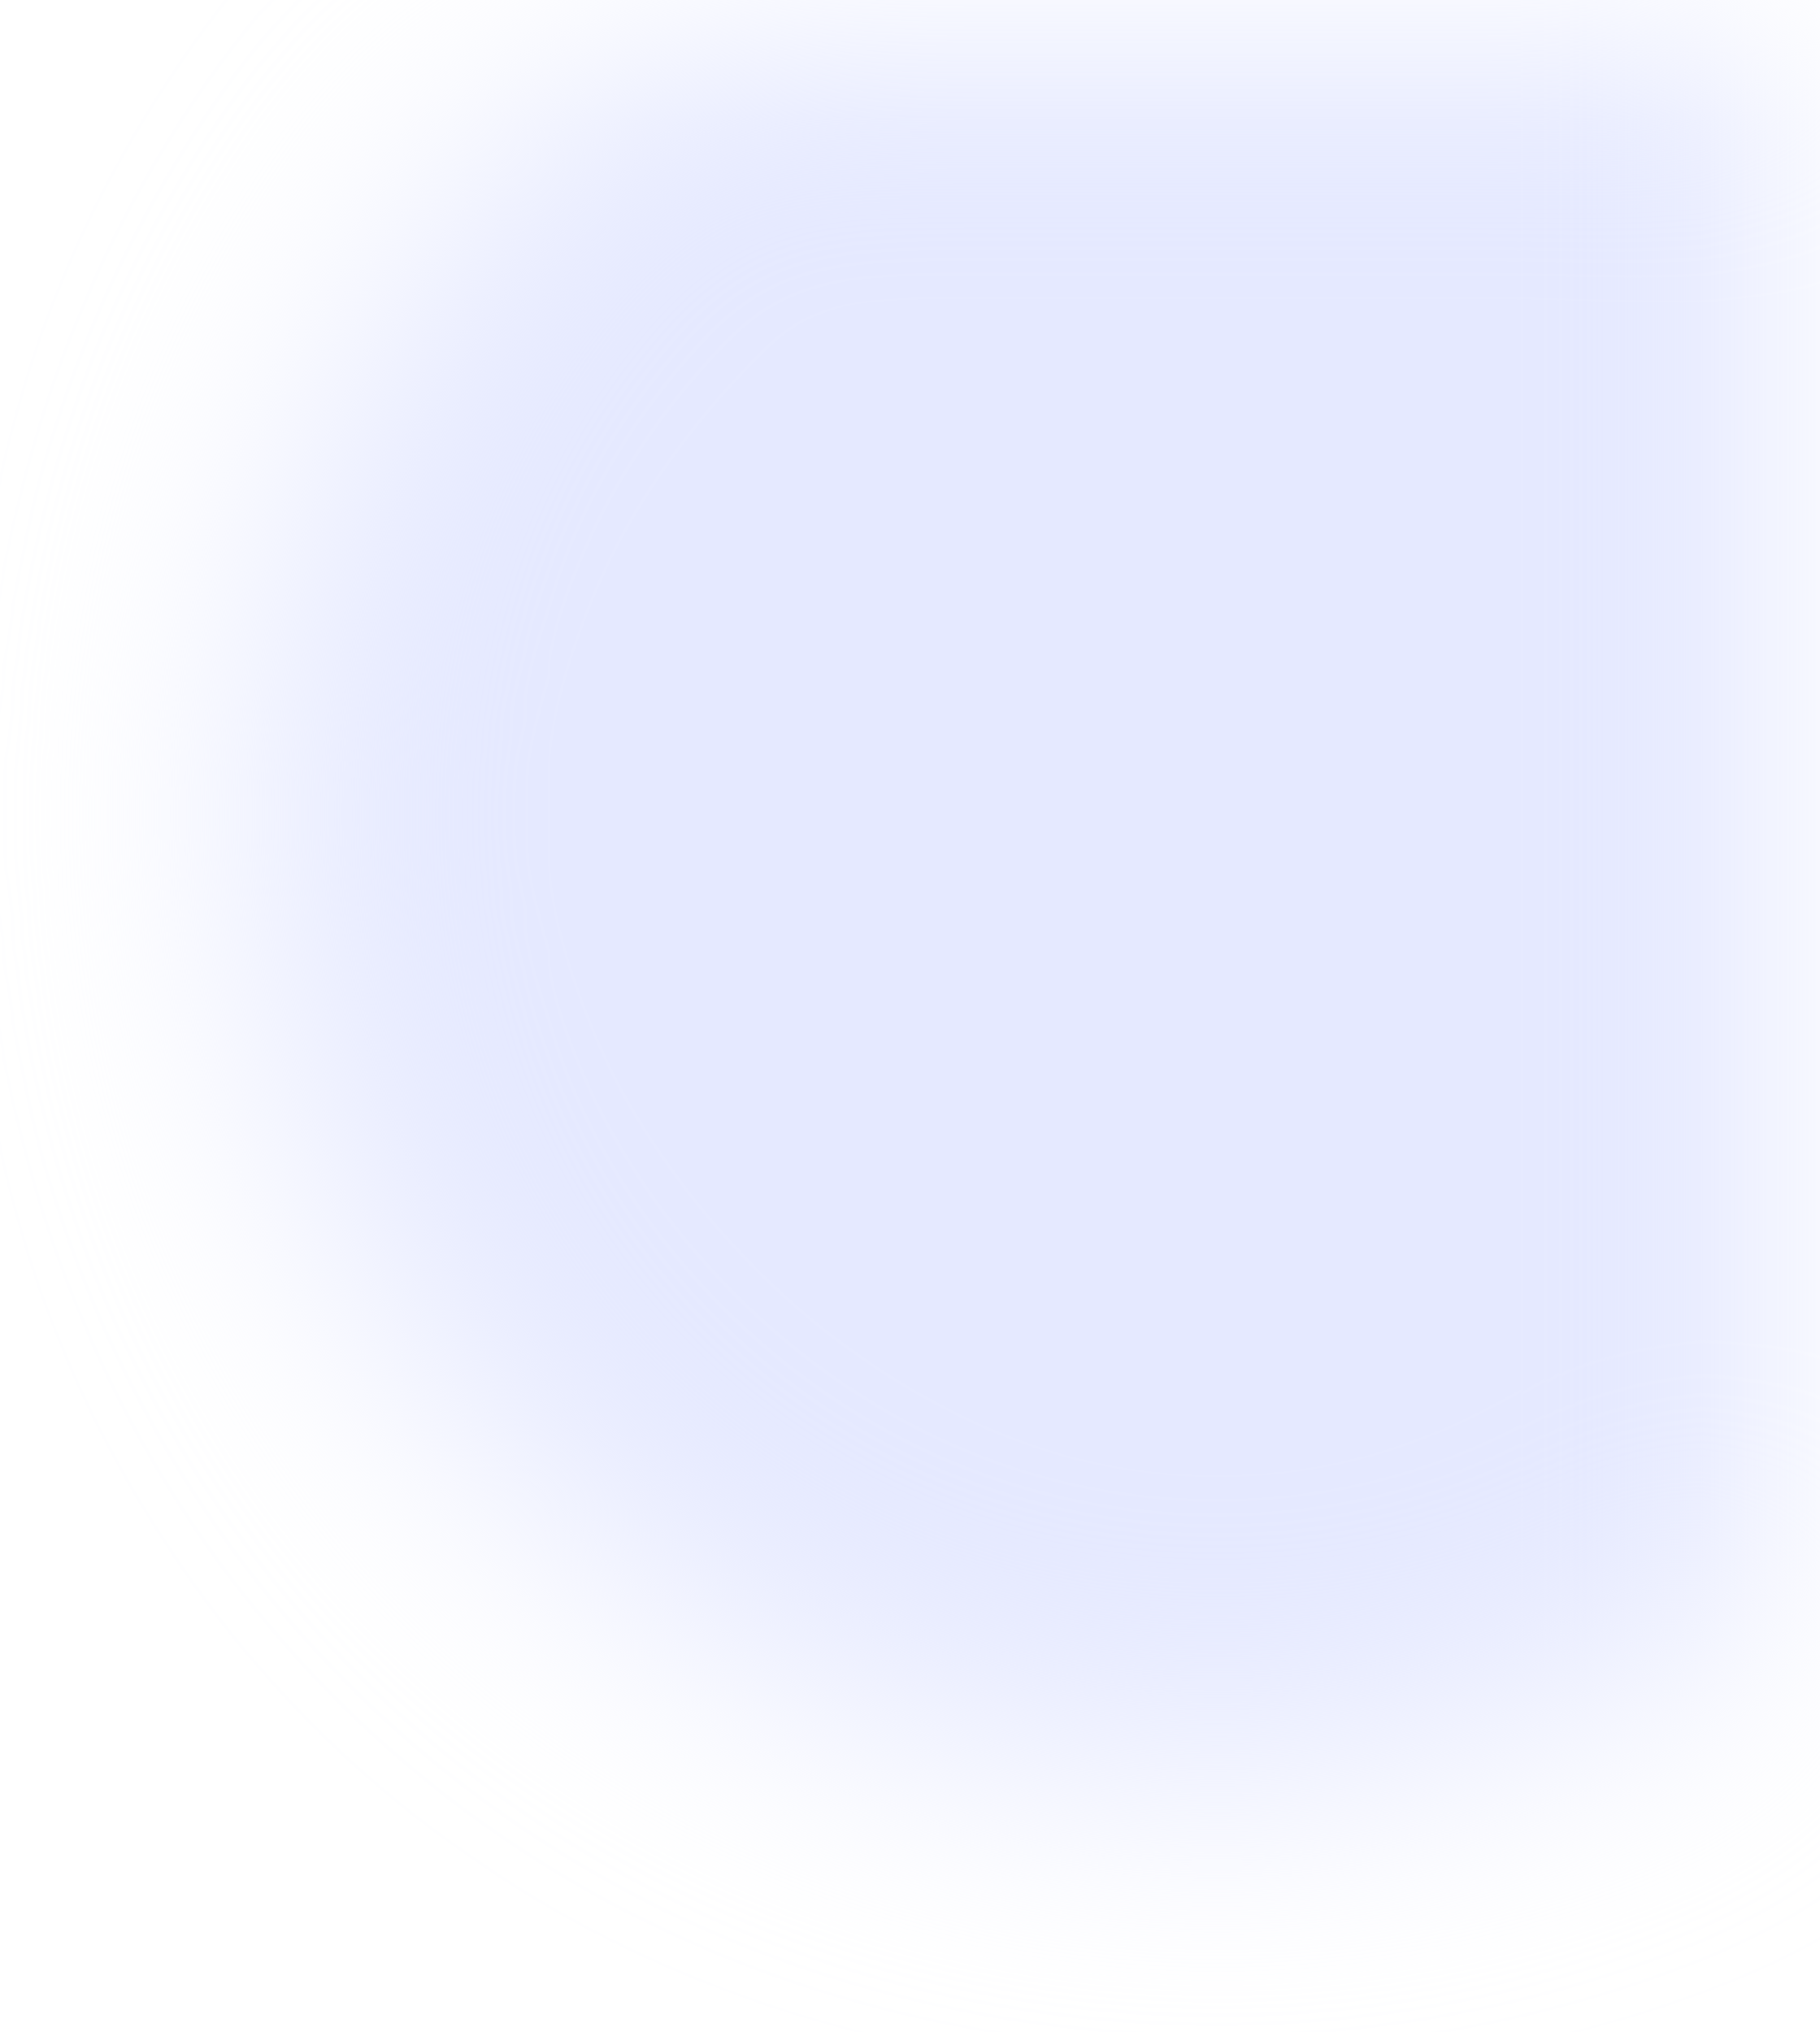
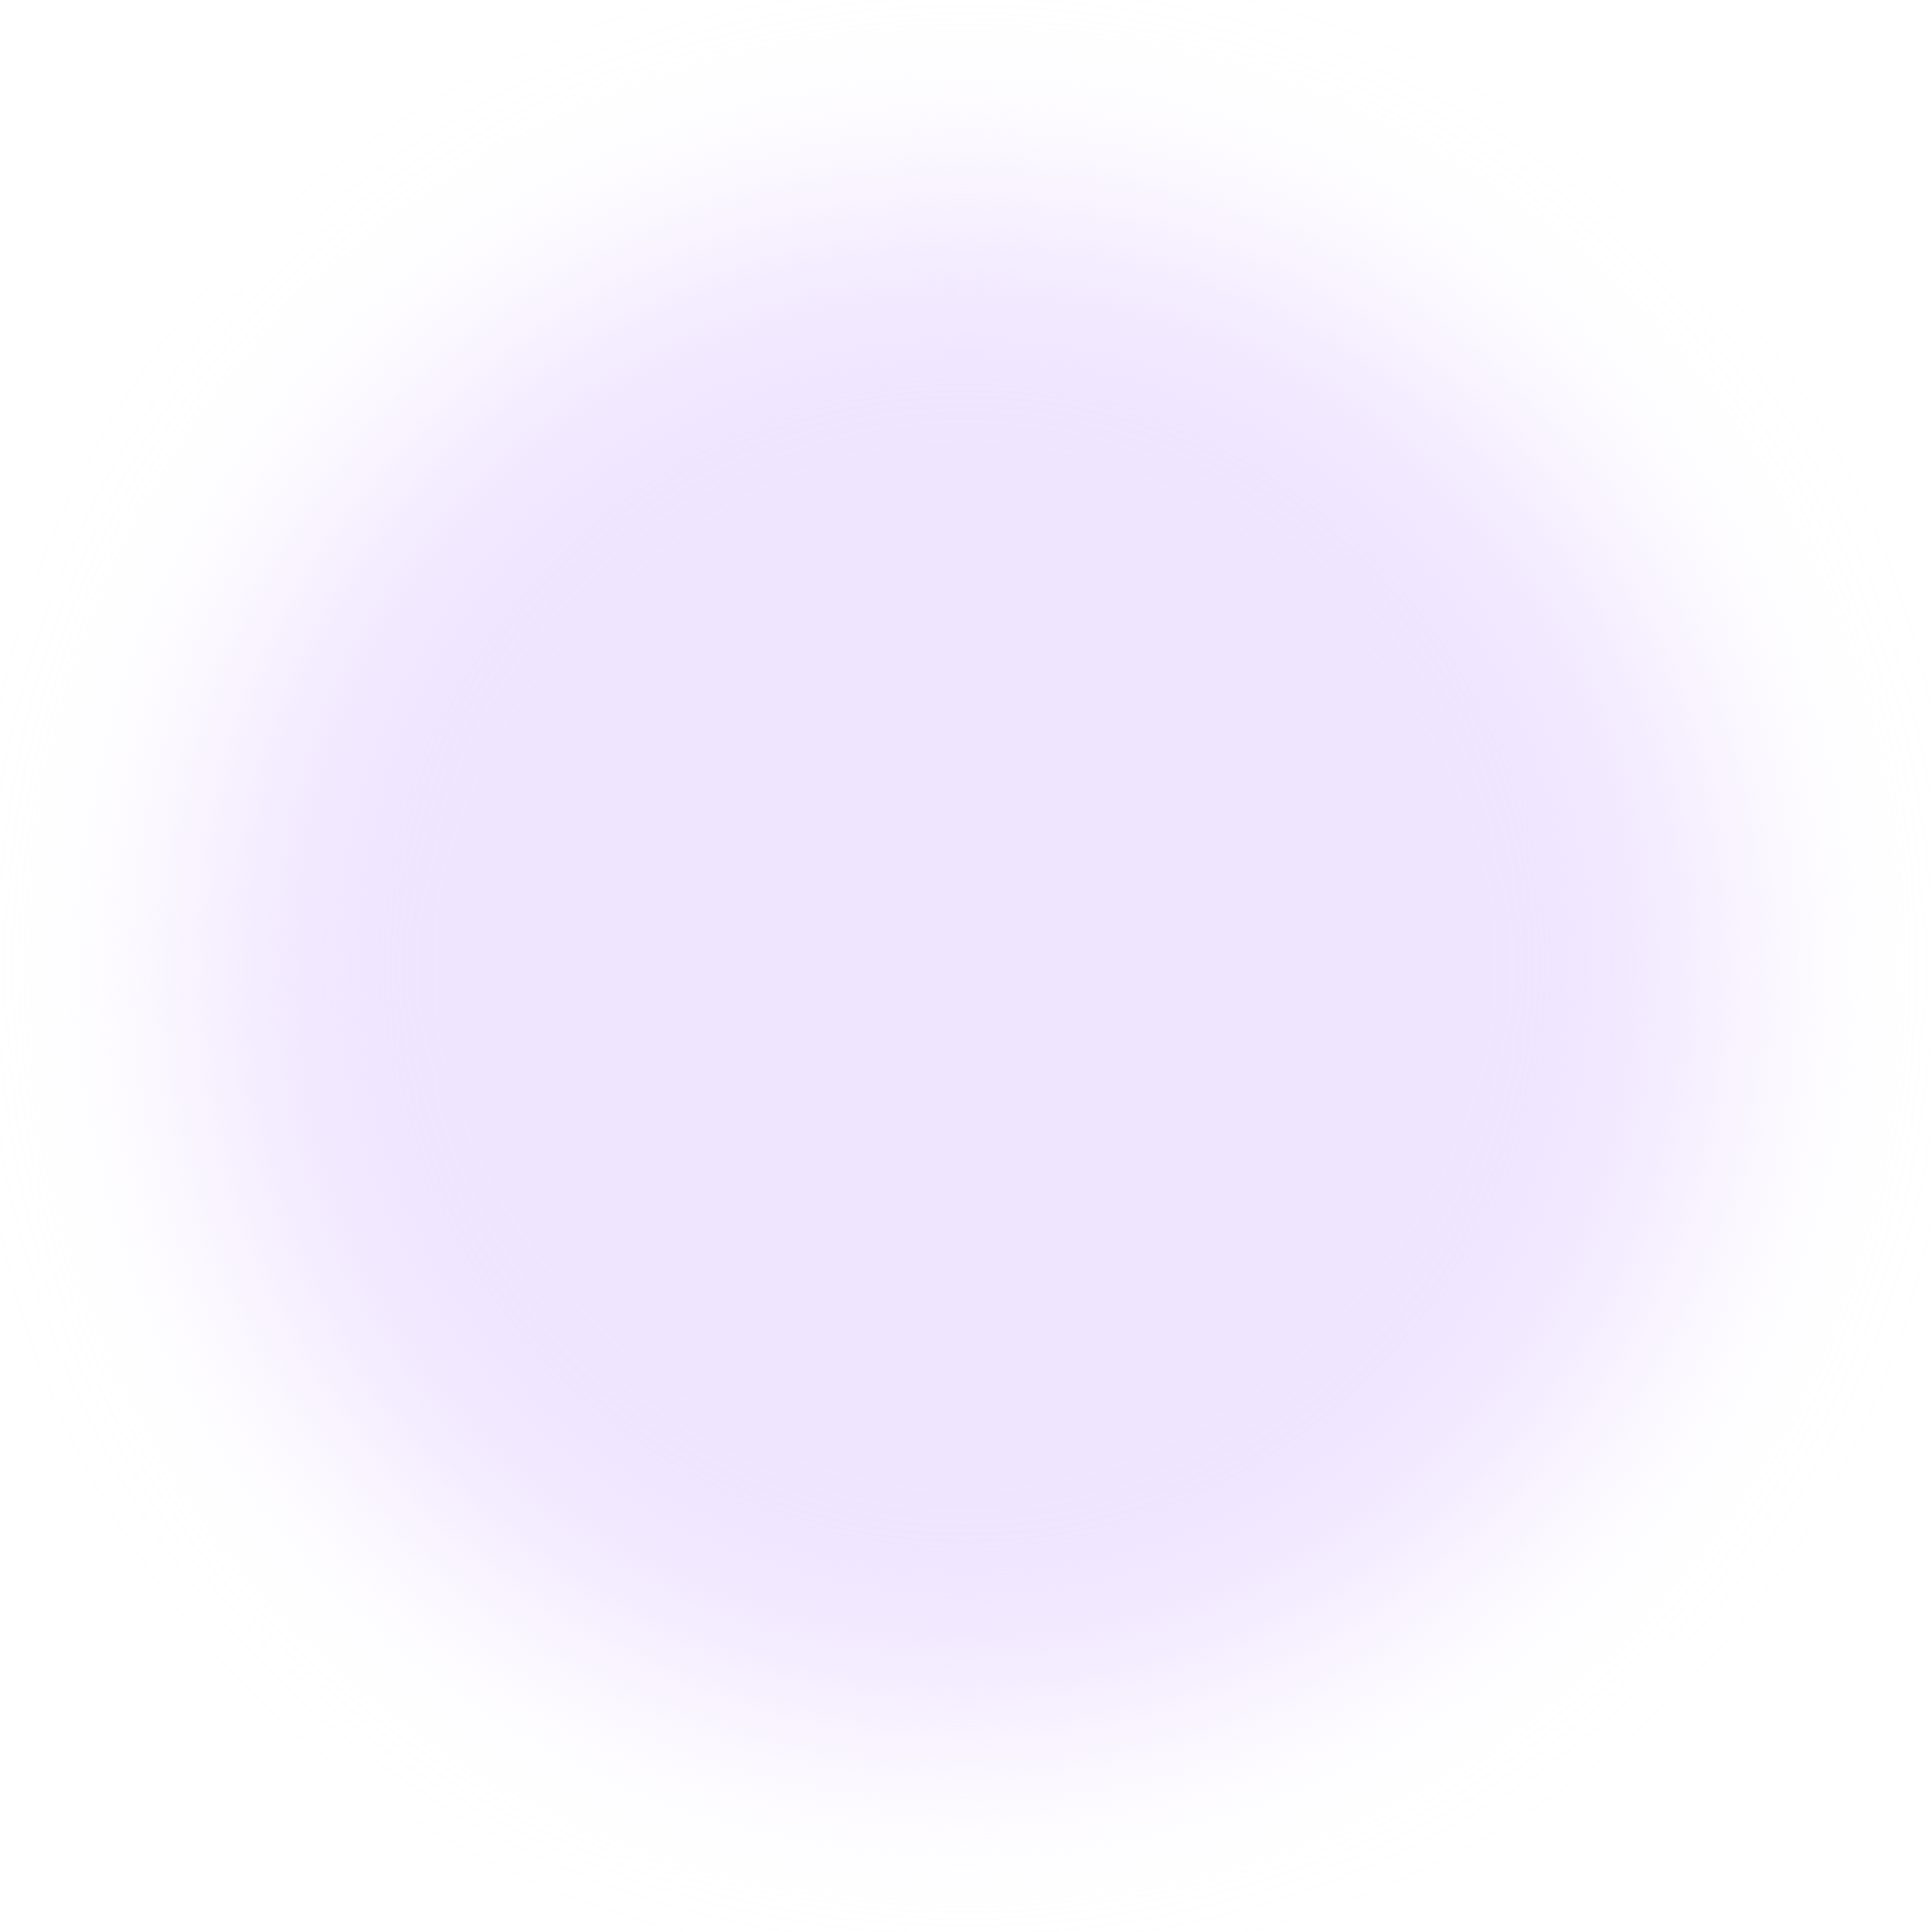
- <svg xmlns="http://www.w3.org/2000/svg" width="729" height="814" viewBox="0 0 729 814" fill="none">
-   <g filter="url(#filter0_f_517_520)">
-     <ellipse cx="487.5" cy="326" rx="387.5" ry="388" fill="#E5E9FF" />
+ <svg xmlns="http://www.w3.org/2000/svg" width="975" height="976" viewBox="0 0 975 976" fill="none">
+   <g filter="url(#filter0_f_519_535)">
+     <ellipse cx="487.5" cy="488" rx="387.5" ry="388" fill="#F0E5FF" />
  </g>
  <defs>
-     <filter id="filter0_f_517_520" x="0" y="-162" width="975" height="976" filterUnits="userSpaceOnUse" color-interpolation-filters="sRGB">
+     <filter id="filter0_f_519_535" x="0" y="0" width="975" height="976" filterUnits="userSpaceOnUse" color-interpolation-filters="sRGB">
      <feFlood flood-opacity="0" result="BackgroundImageFix" />
      <feBlend mode="normal" in="SourceGraphic" in2="BackgroundImageFix" result="shape" />
-       <feGaussianBlur stdDeviation="50" result="effect1_foregroundBlur_517_520" />
+       <feGaussianBlur stdDeviation="50" result="effect1_foregroundBlur_519_535" />
    </filter>
  </defs>
</svg>
